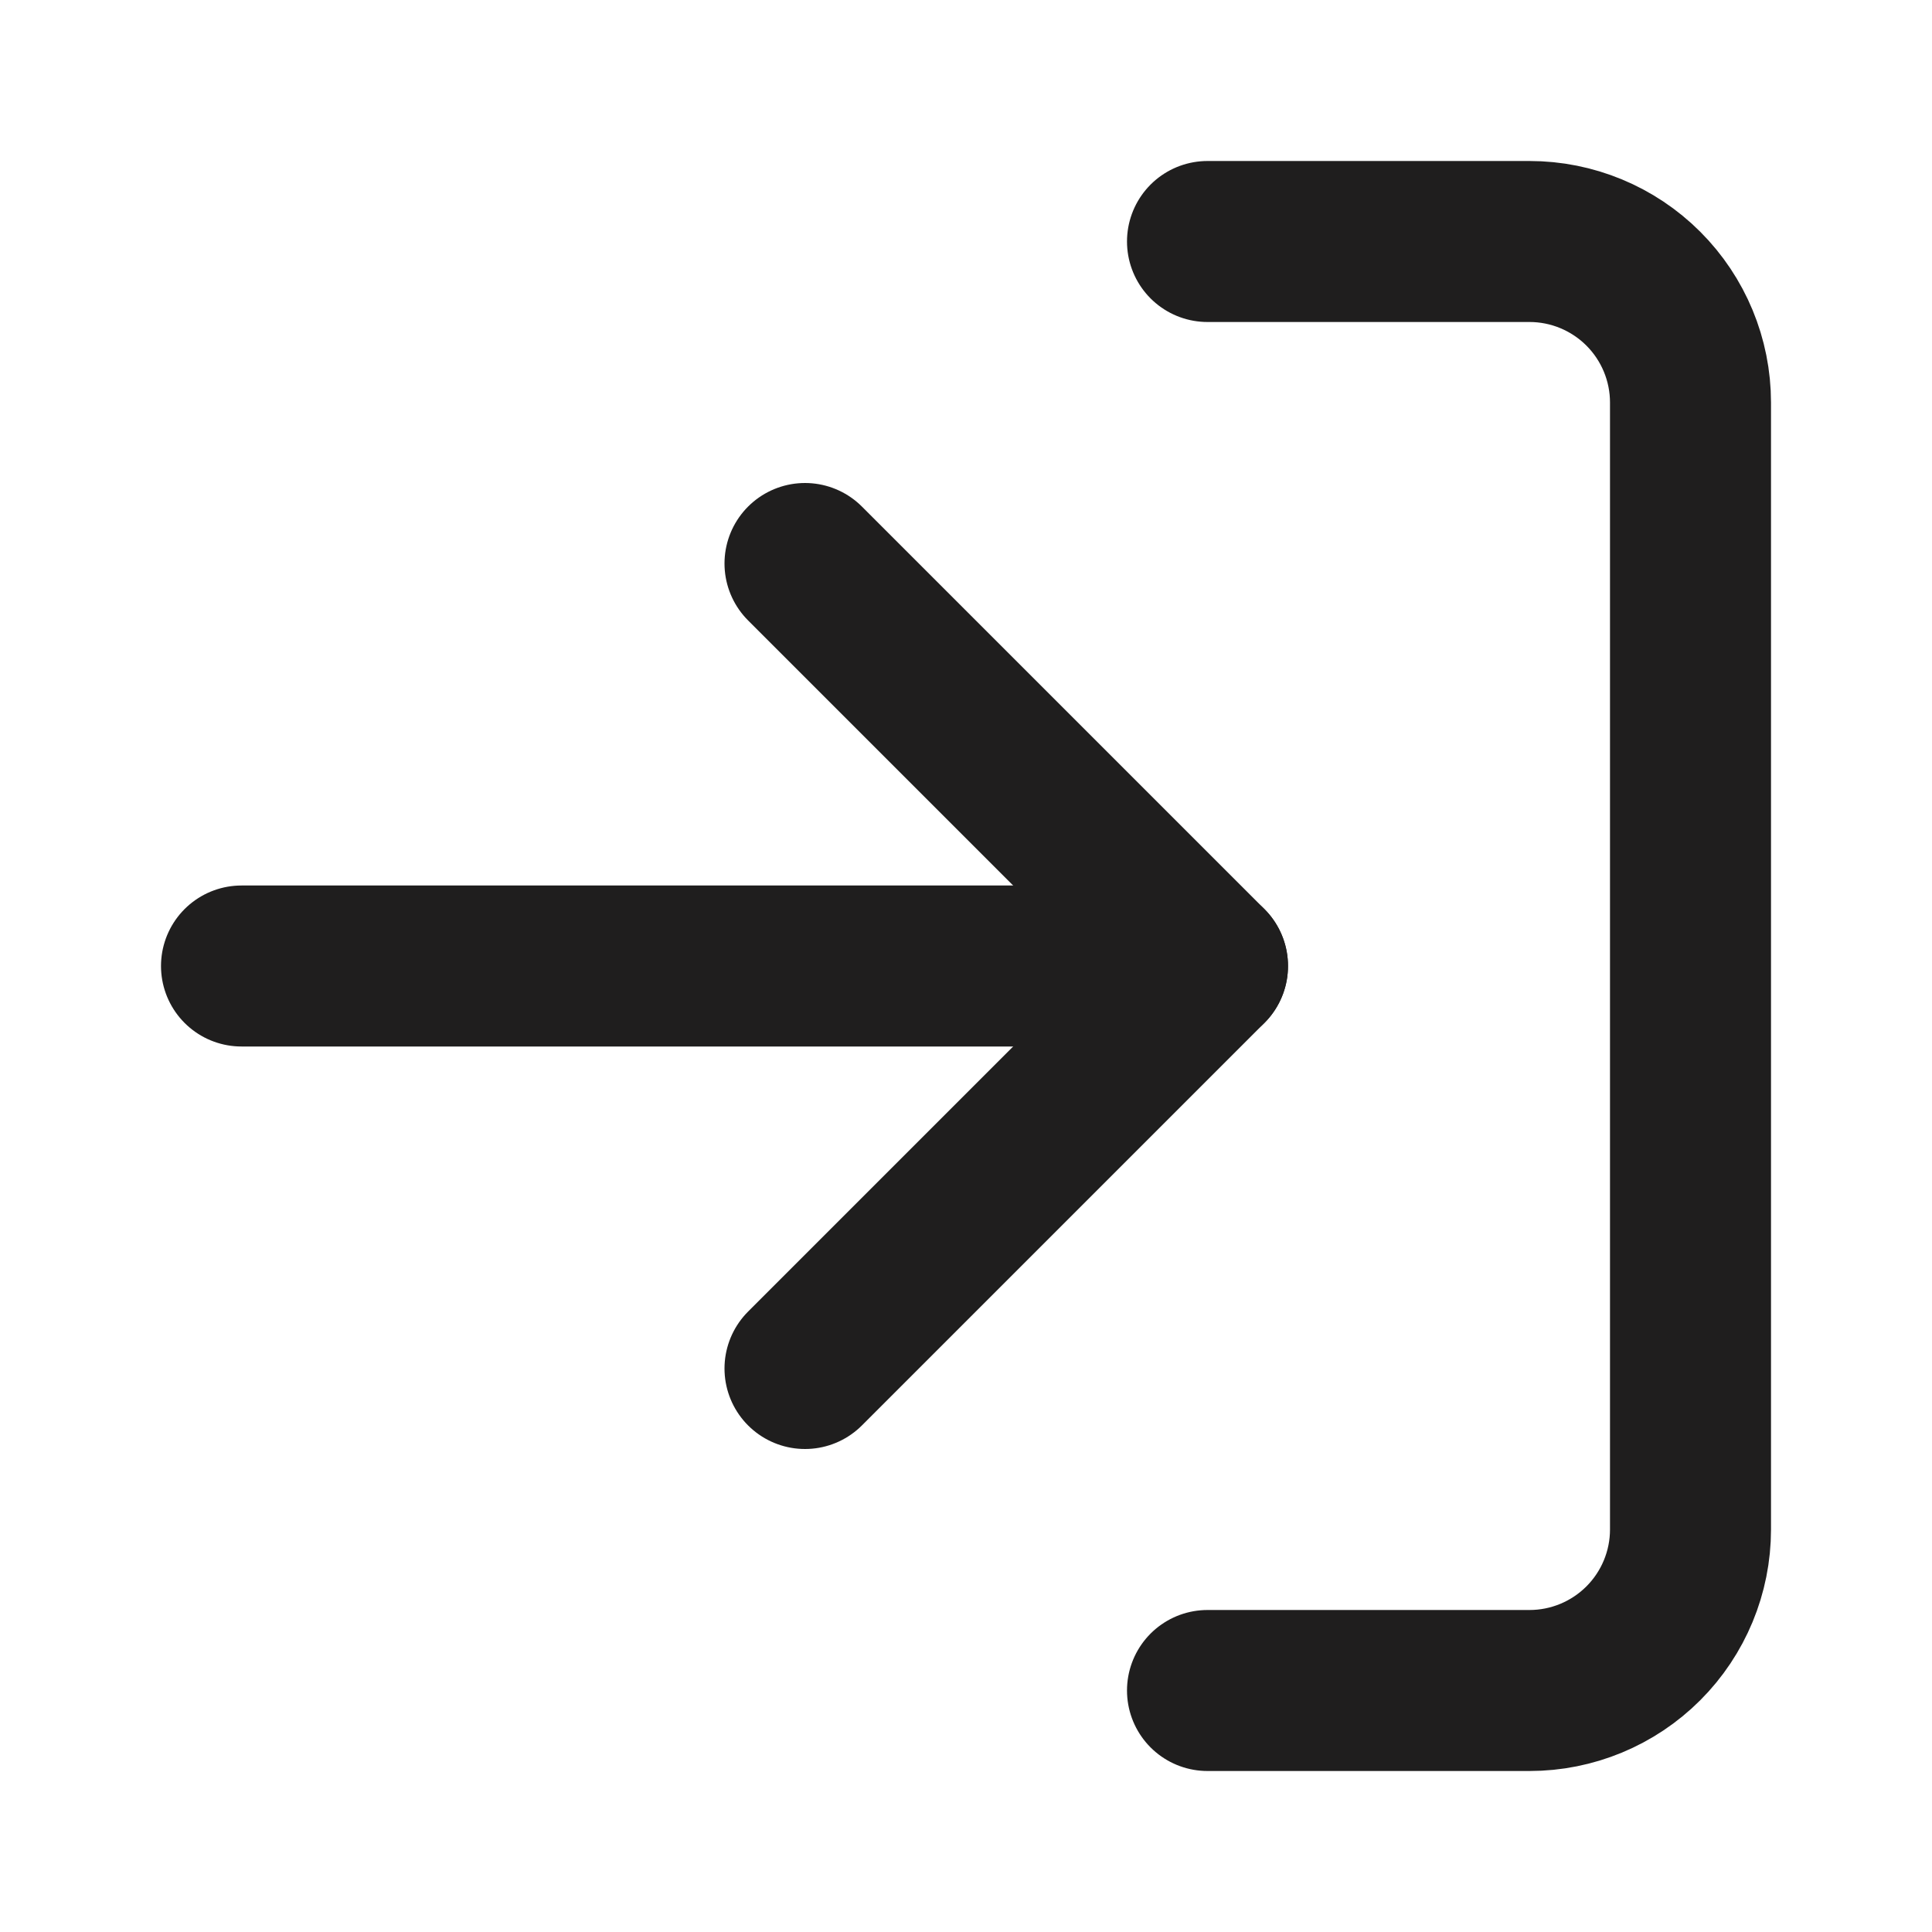
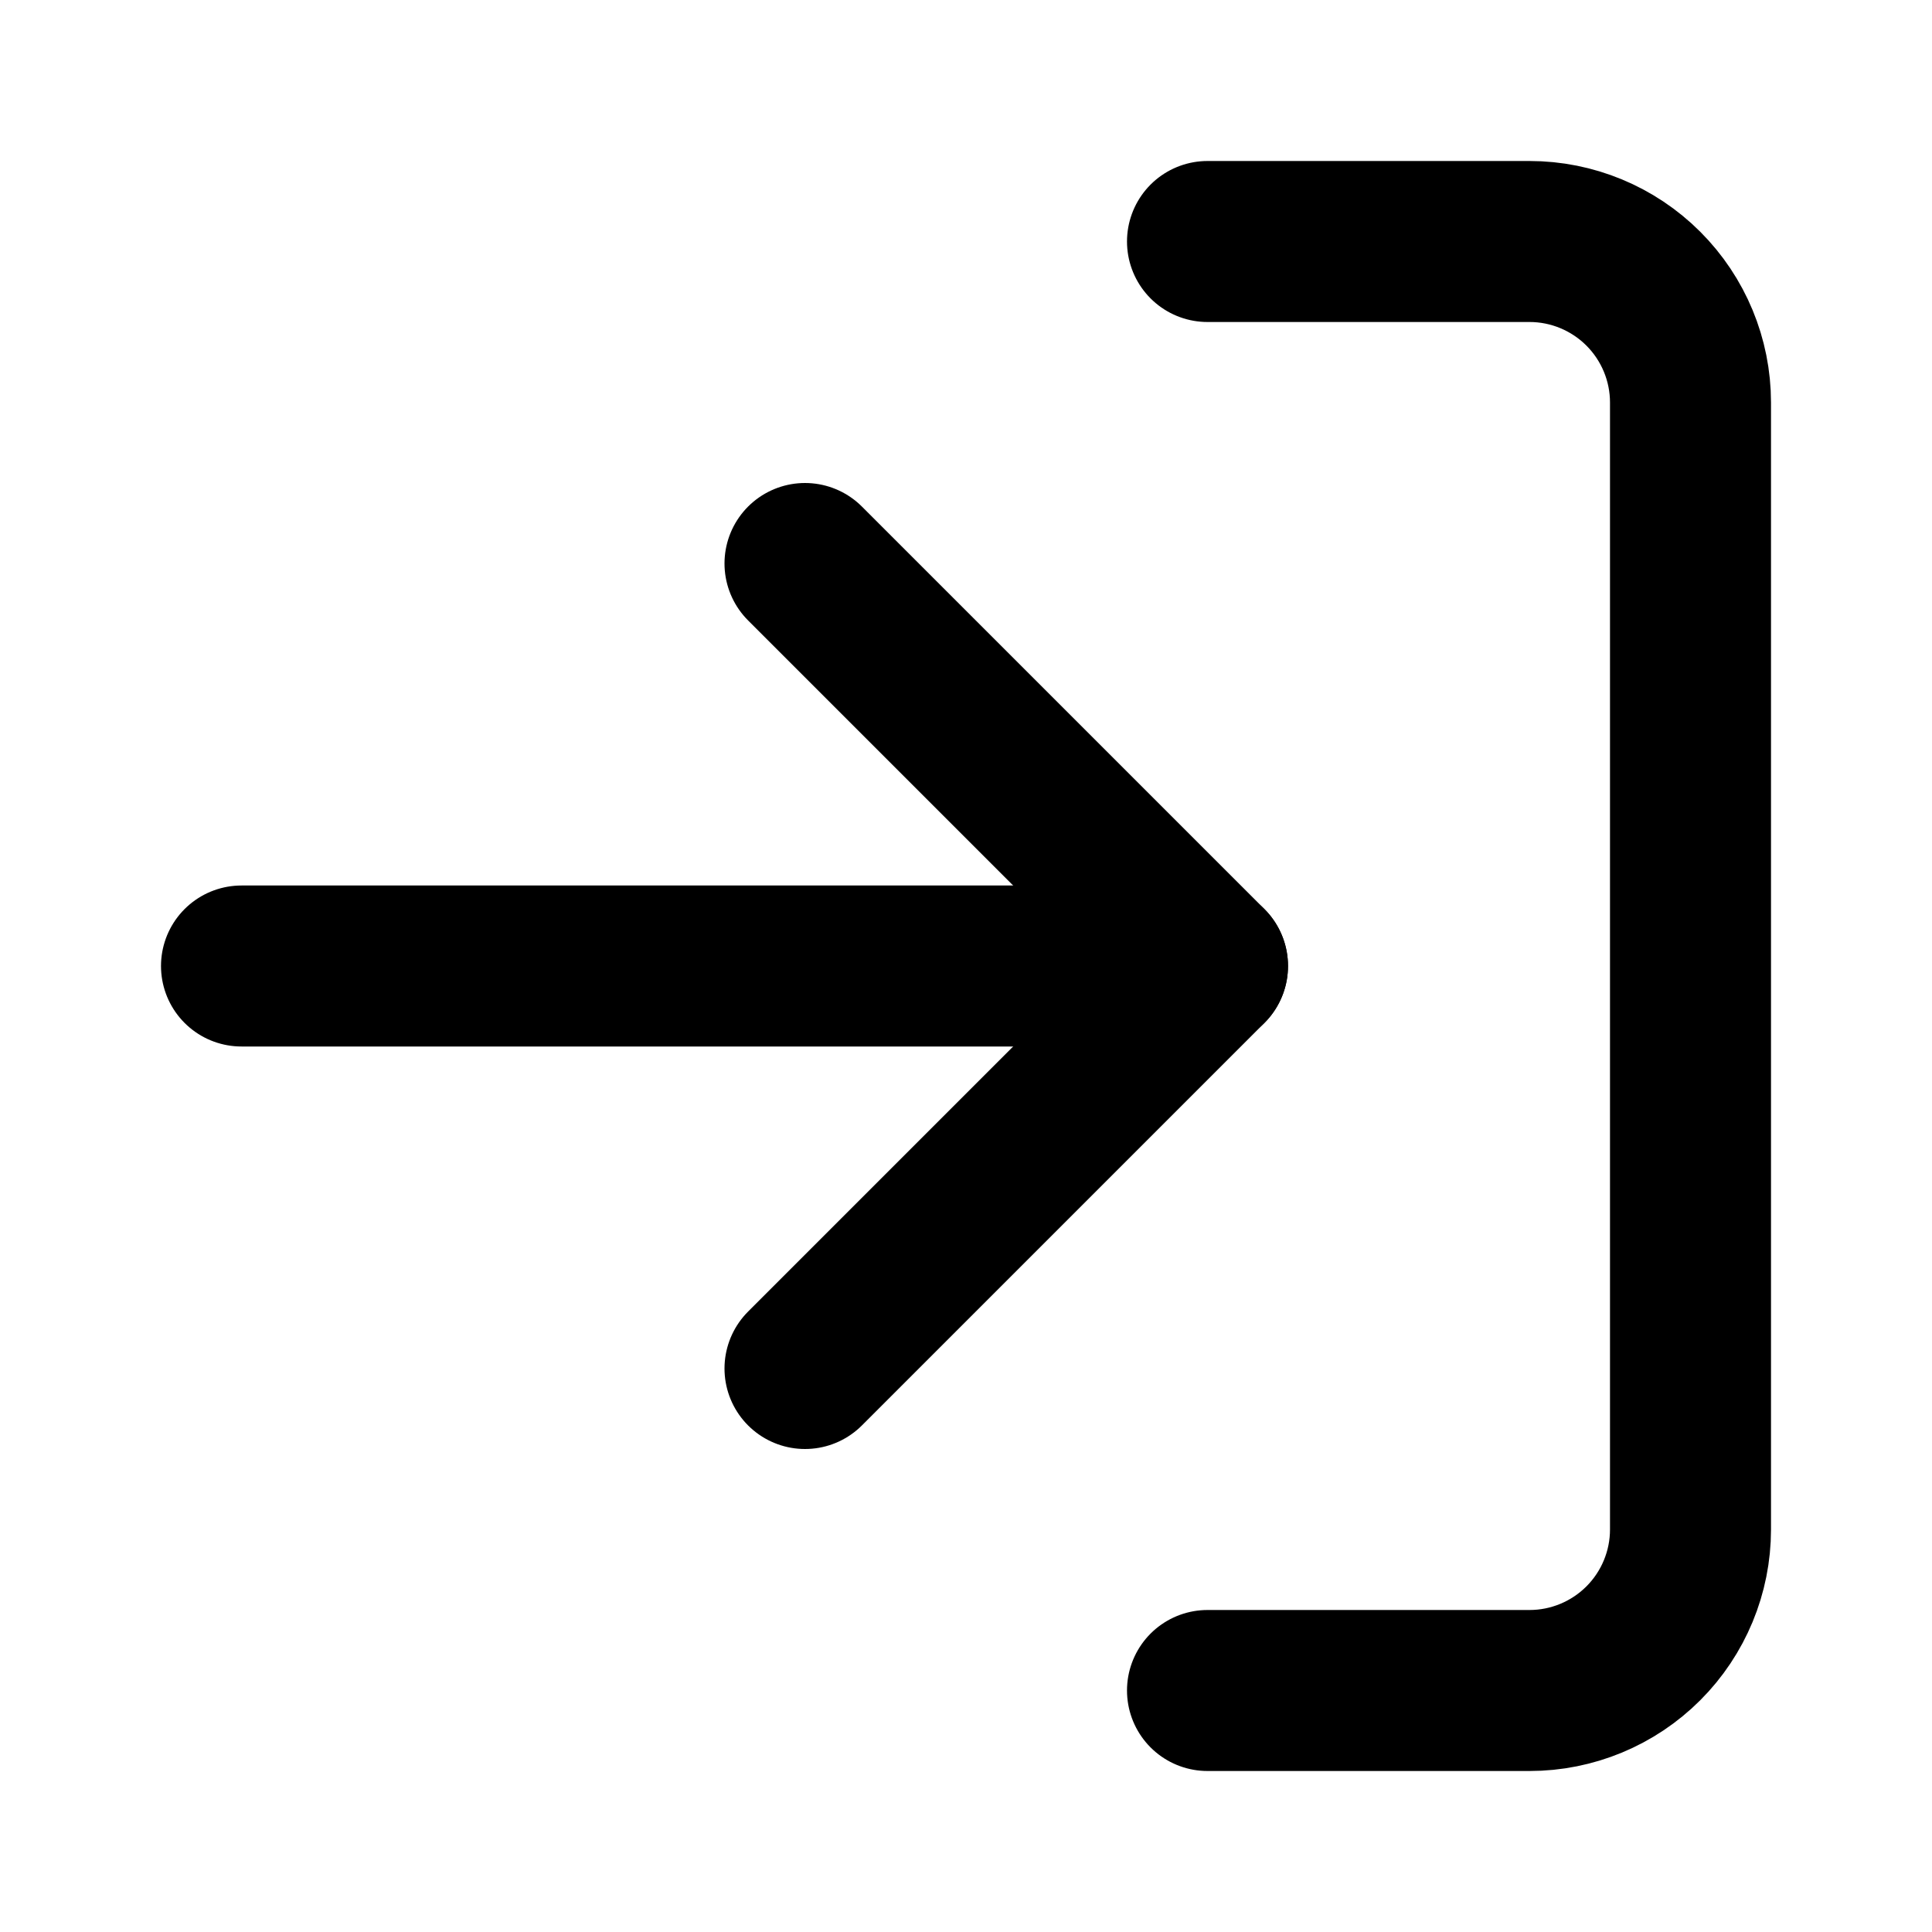
<svg xmlns="http://www.w3.org/2000/svg" viewBox="0 0 24 24" fill="none">
-   <path d="M10 17L15 12L10 7" stroke="#1F1E1E" stroke-width="2" stroke-linecap="round" stroke-linejoin="round" />
-   <path d="M15 12H3" stroke="#1F1E1E" stroke-width="2" stroke-linecap="round" stroke-linejoin="round" />
-   <path d="M15 3H19C19.53 3 20.039 3.211 20.414 3.586C20.789 3.961 21 4.47 21 5V19C21 19.53 20.789 20.039 20.414 20.414C20.039 20.789 19.53 21 19 21H15" stroke="#1F1E1E" stroke-width="2" stroke-linecap="round" stroke-linejoin="round" />
+   <path d="M10 17L15 12L10 7" stroke="currentColor" stroke-width="2" stroke-linecap="round" stroke-linejoin="round" />
+   <path d="M15 12H3" stroke="currentColor" stroke-width="2" stroke-linecap="round" stroke-linejoin="round" />
+   <path d="M15 3H19C19.53 3 20.039 3.211 20.414 3.586C20.789 3.961 21 4.47 21 5V19C21 19.53 20.789 20.039 20.414 20.414C20.039 20.789 19.53 21 19 21H15" stroke="currentColor" stroke-width="2" stroke-linecap="round" stroke-linejoin="round" />
</svg>
